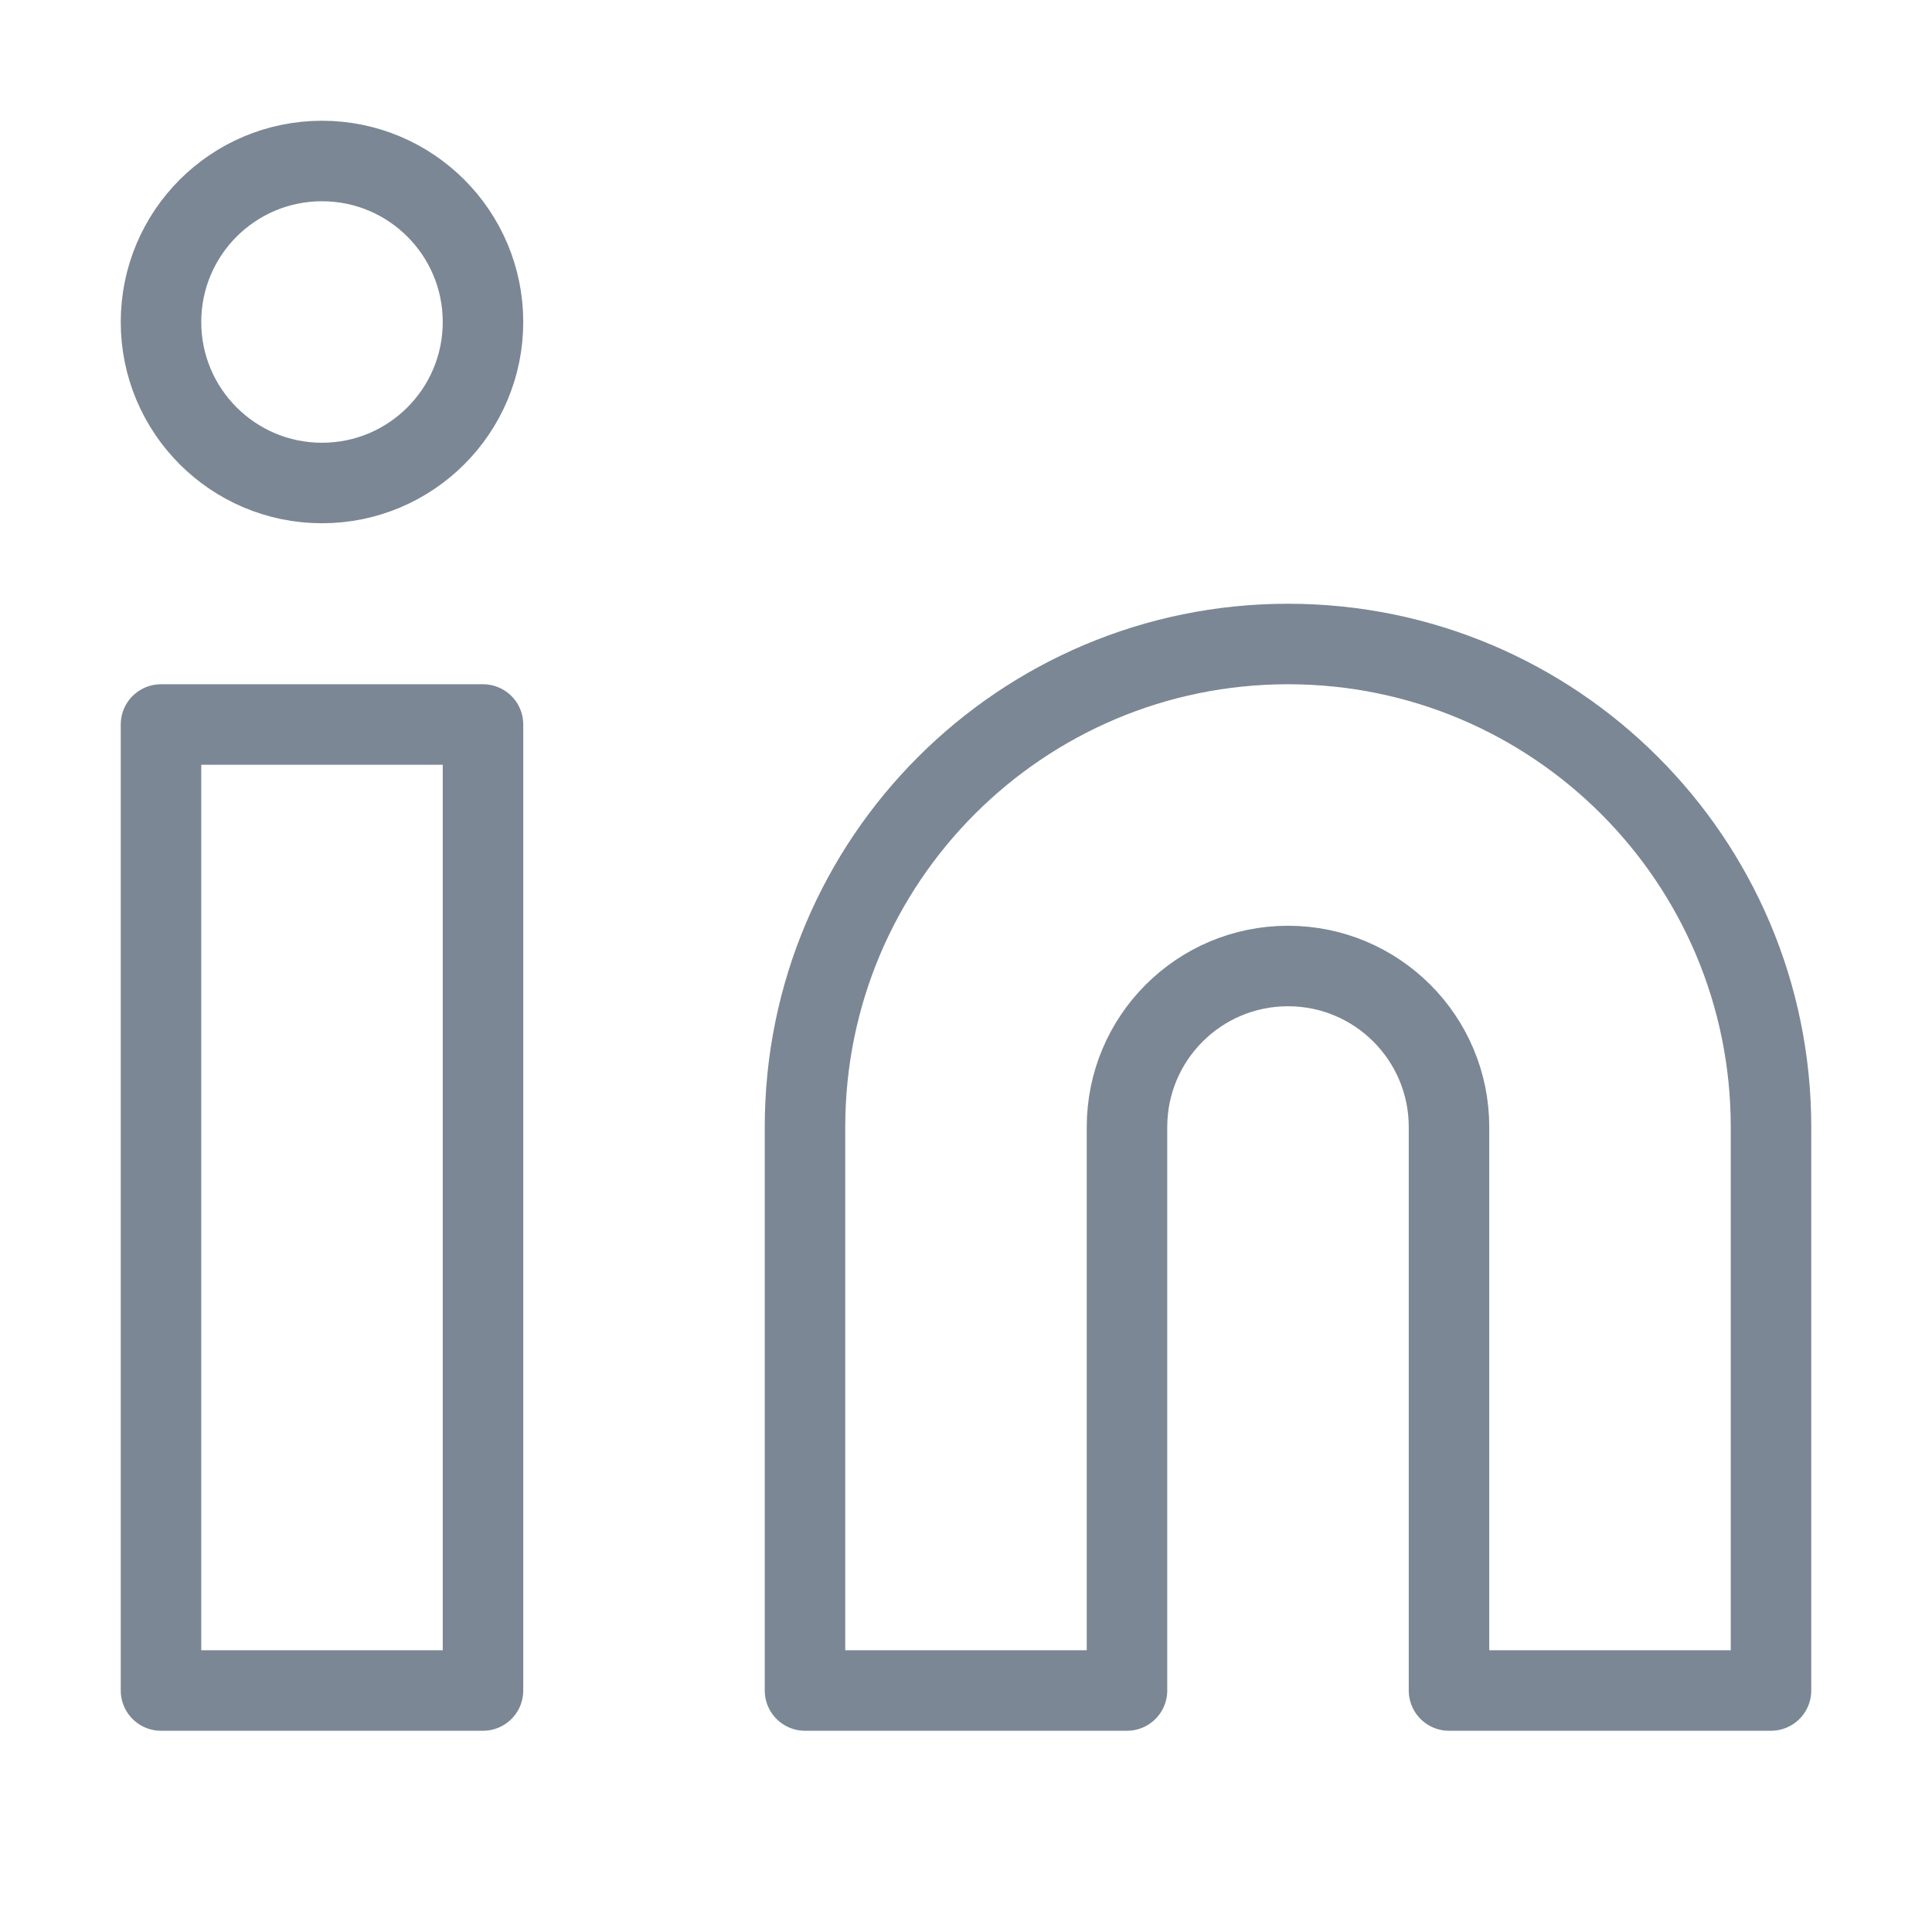
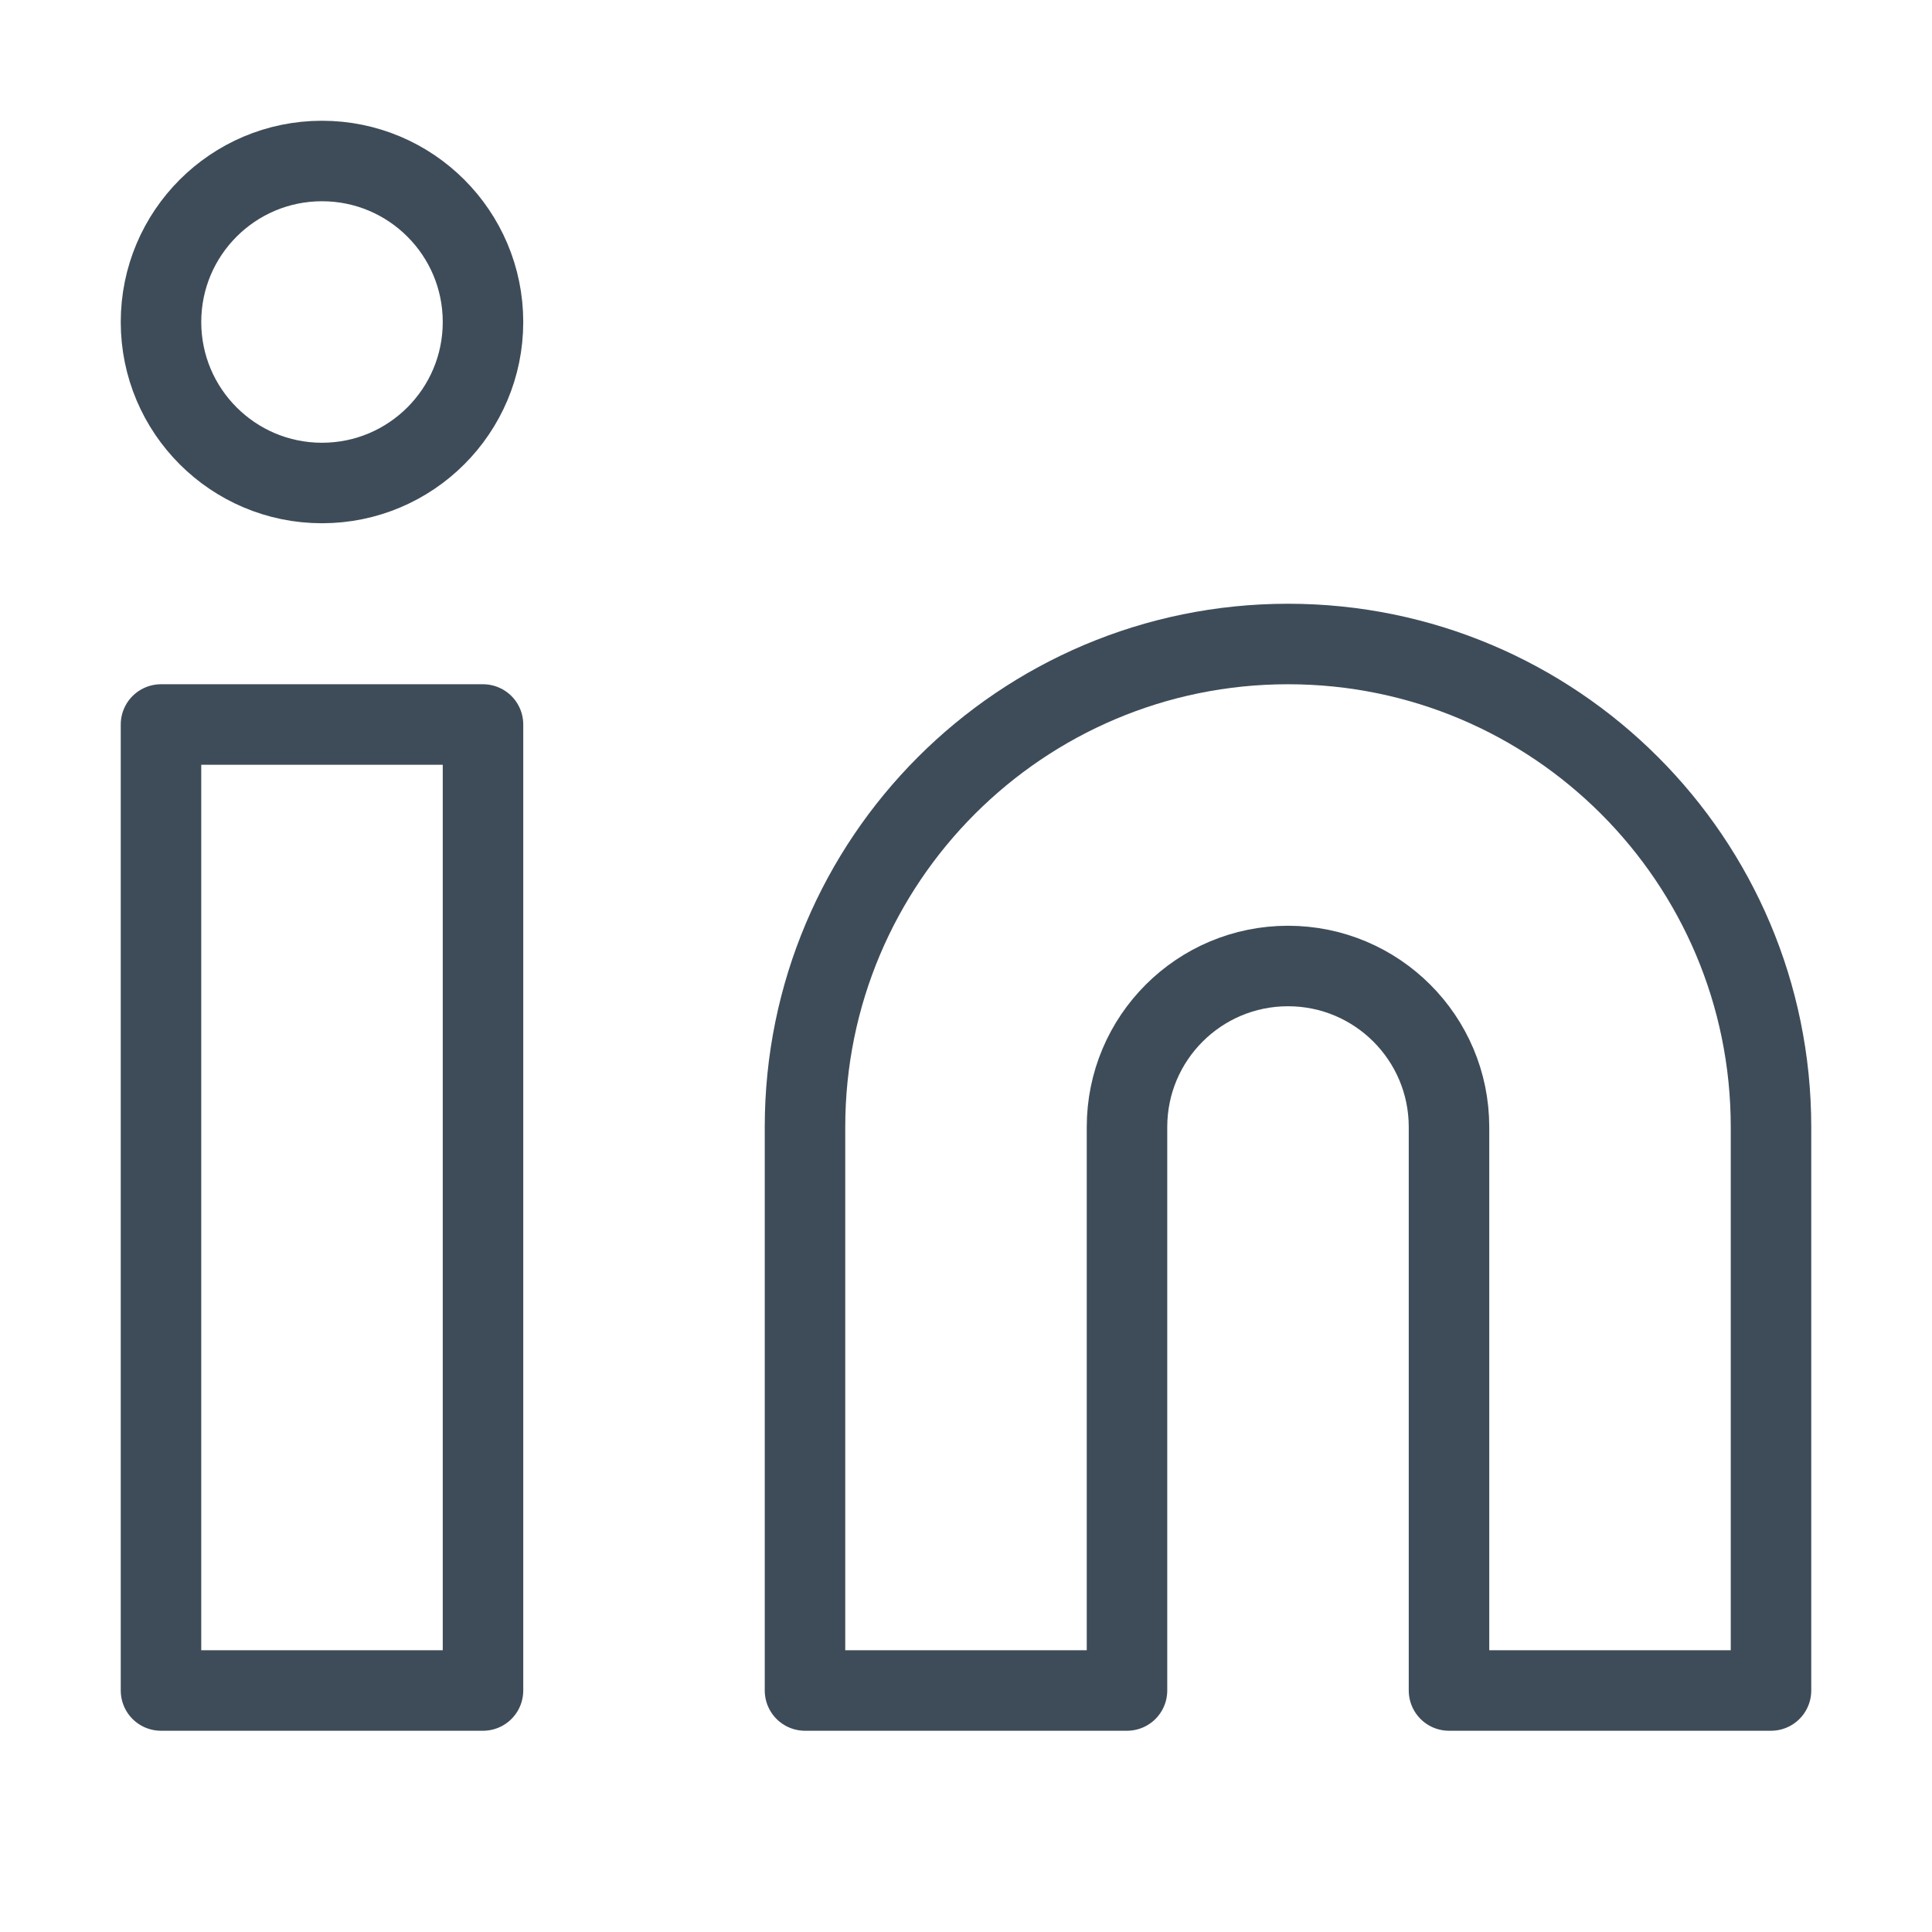
- <svg xmlns="http://www.w3.org/2000/svg" width="24" height="24" viewBox="0 0 24 24" fill="none" stroke="#7B8794" stroke-width="1" stroke-linecap="round" stroke-linejoin="round" class="feather feather-linkedin">
+ <svg xmlns="http://www.w3.org/2000/svg" width="24" height="24" viewBox="0 0 24 24" fill="none" stroke="#3E4C59" stroke-width="1" stroke-linecap="round" stroke-linejoin="round" class="feather feather-linkedin">
  <path d="M16 8a6 6 0 0 1 6 6v7h-4v-7a2 2 0 0 0-2-2 2 2 0 0 0-2 2v7h-4v-7a6 6 0 0 1 6-6z" />
  <rect x="2" y="9" width="4" height="12" />
  <circle cx="4" cy="4" r="2" />
</svg>
